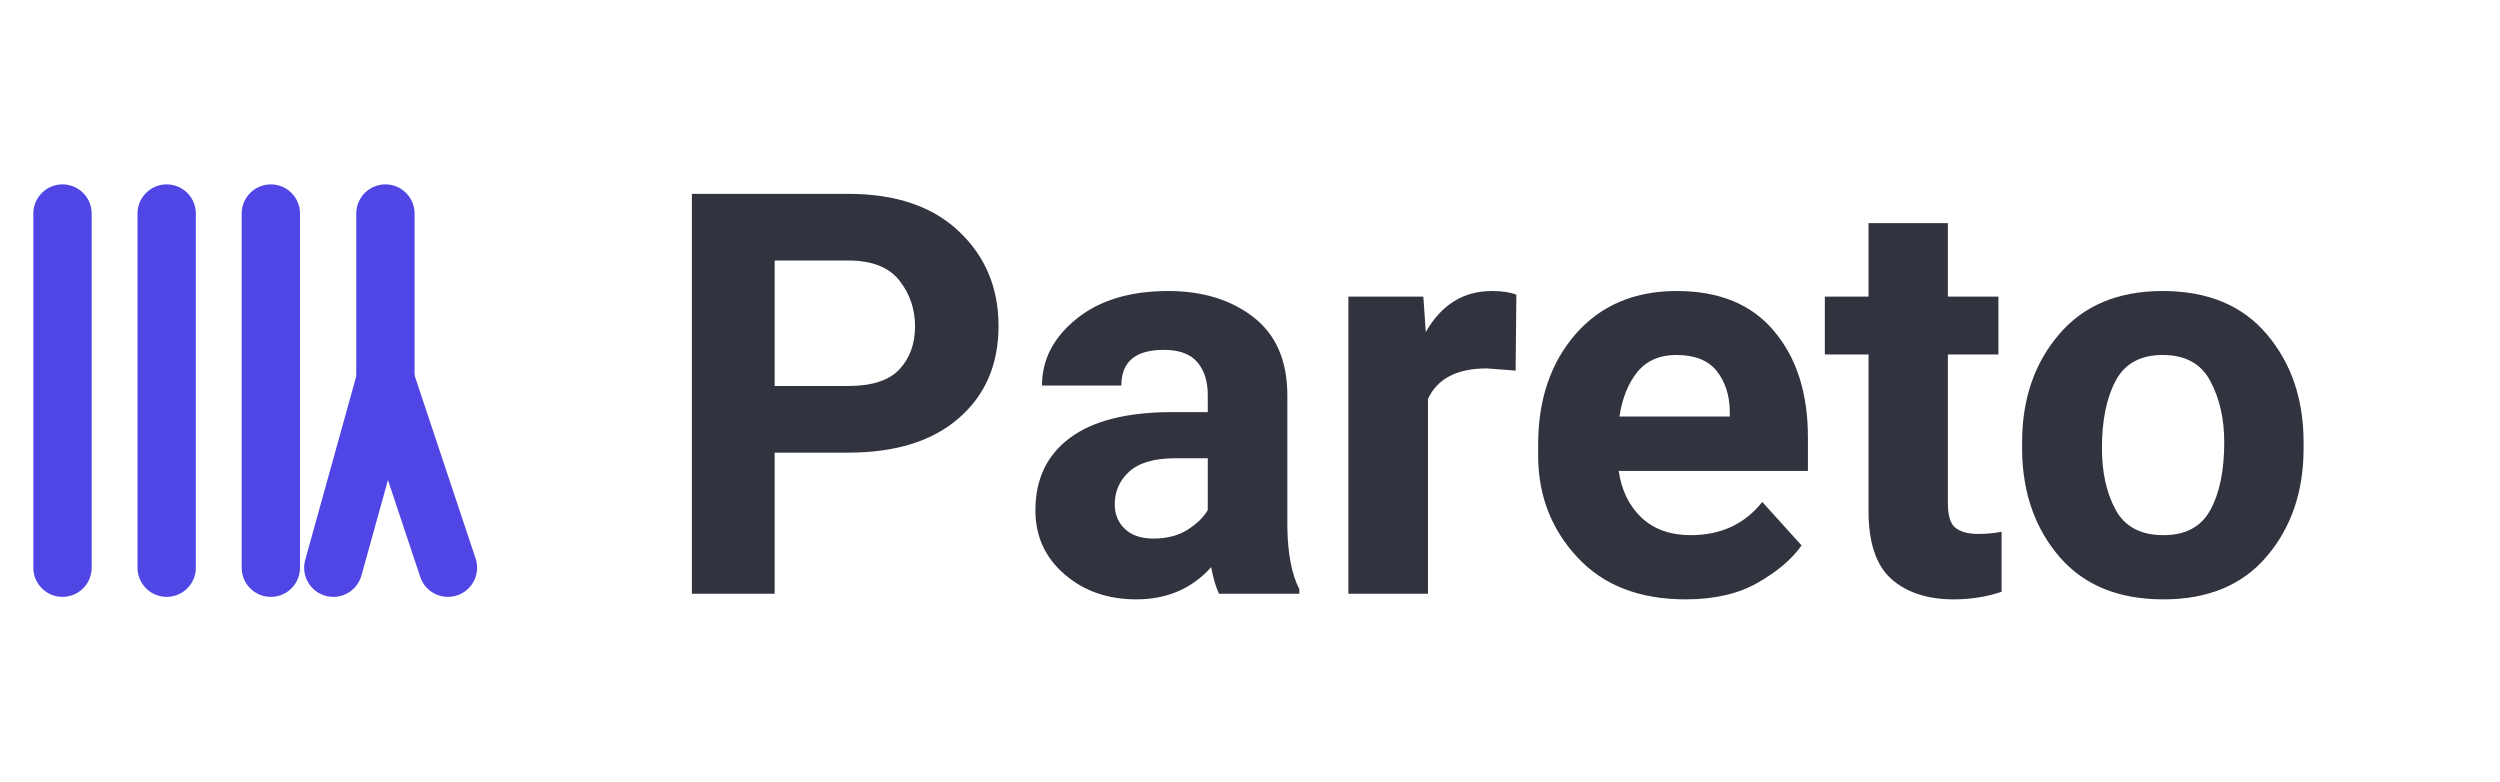
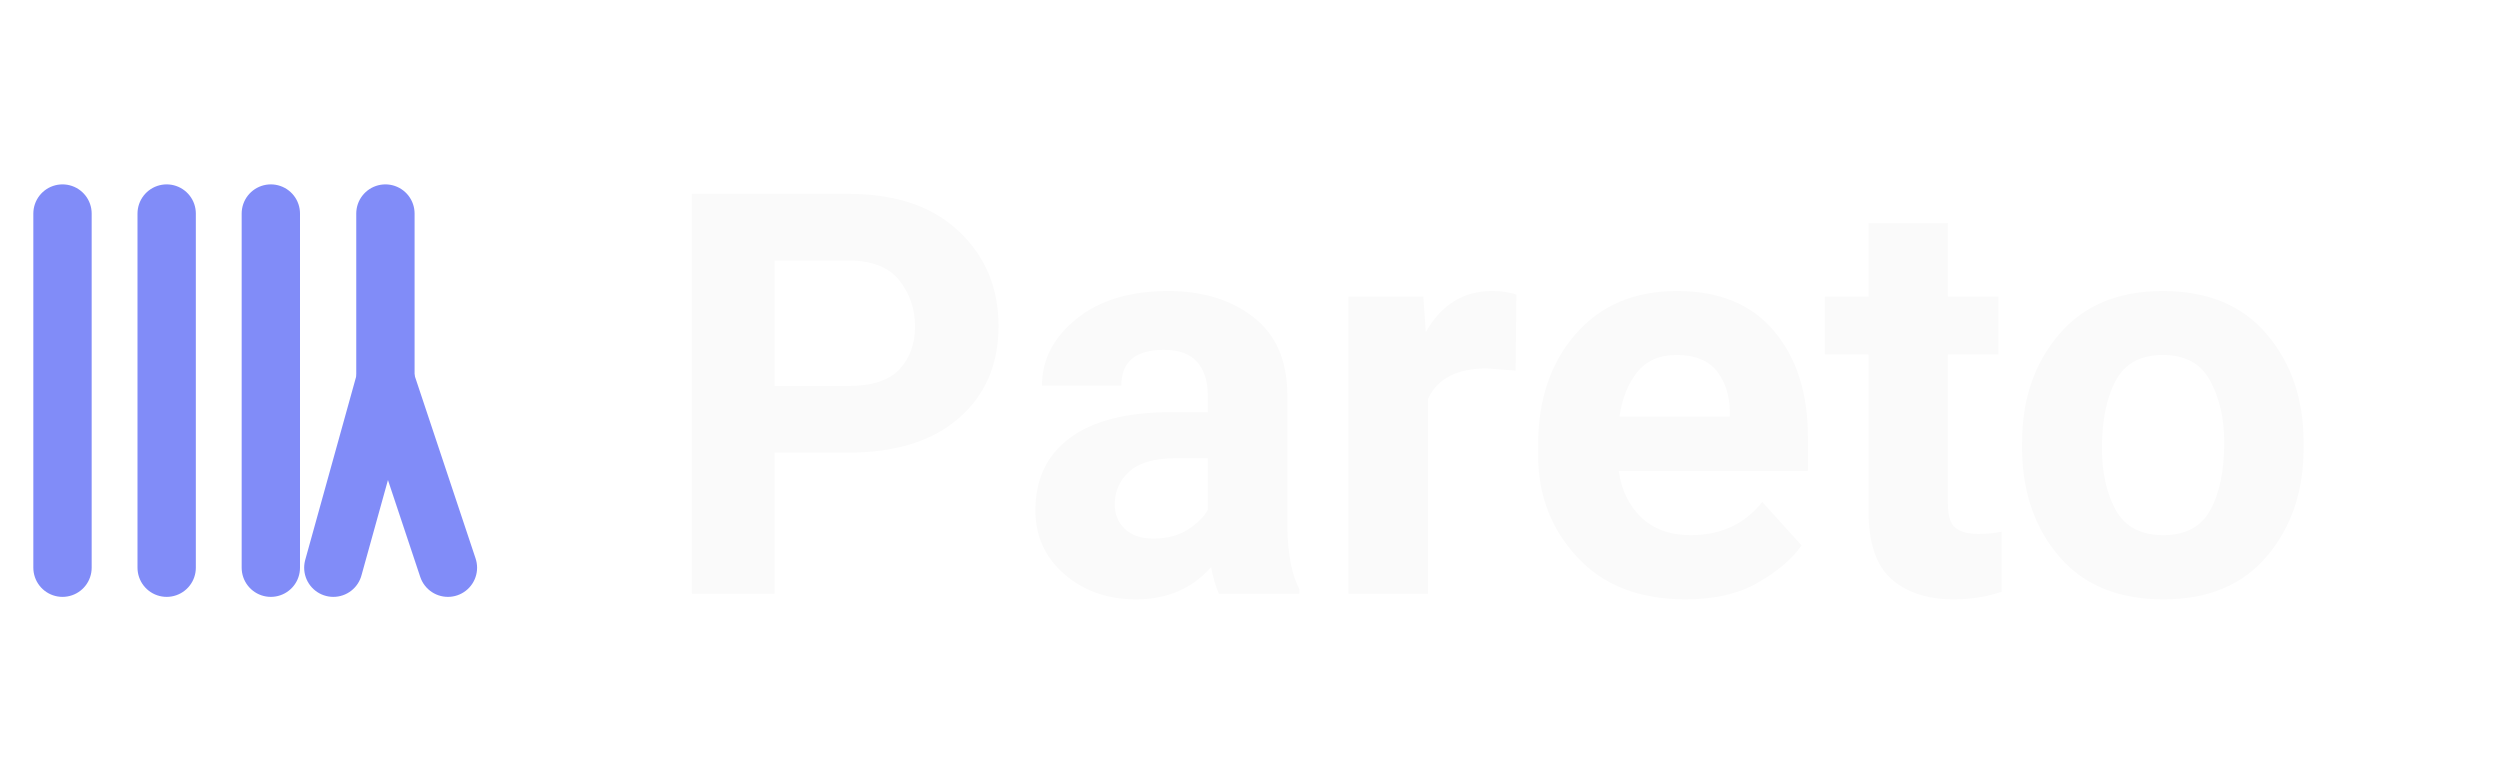
<svg xmlns="http://www.w3.org/2000/svg" viewBox="0 0 160 50" role="img" aria-label="Pareto">
  <style>
    text {
      font-family: -apple-system, BlinkMacSystemFont, "Segoe UI", Roboto, Helvetica, Arial, sans-serif;
      font-size: 36px;
      font-weight: 600;
-       fill: #31333F;
+       fill: #FAFAFA;
    }
-     .mark { stroke: #4f46e5; }
-     @media (prefers-color-scheme: dark) {
-       text { fill: #FAFAFA; }
-       .mark { stroke: #818cf8; }
-     }
+     .mark { stroke: #818cf8; }
  </style>
  <svg x="0" y="9" width="32" height="32" viewBox="0 0 24 24" fill="none" stroke-width="2.8" stroke-linecap="round" stroke-linejoin="round">
    <path class="mark" d="M3 3.5 V20.5" />
    <path class="mark" d="M8 3.5 V20.5" />
    <path class="mark" d="M13 3.5 V20.5" />
    <path class="mark" d="M18.5 3.5 L18.5 11.5 L16 20.5" />
    <path class="mark" d="M18.5 11.5 L21.5 20.5" />
  </svg>
  <text x="42" y="38">Pareto</text>
</svg>
